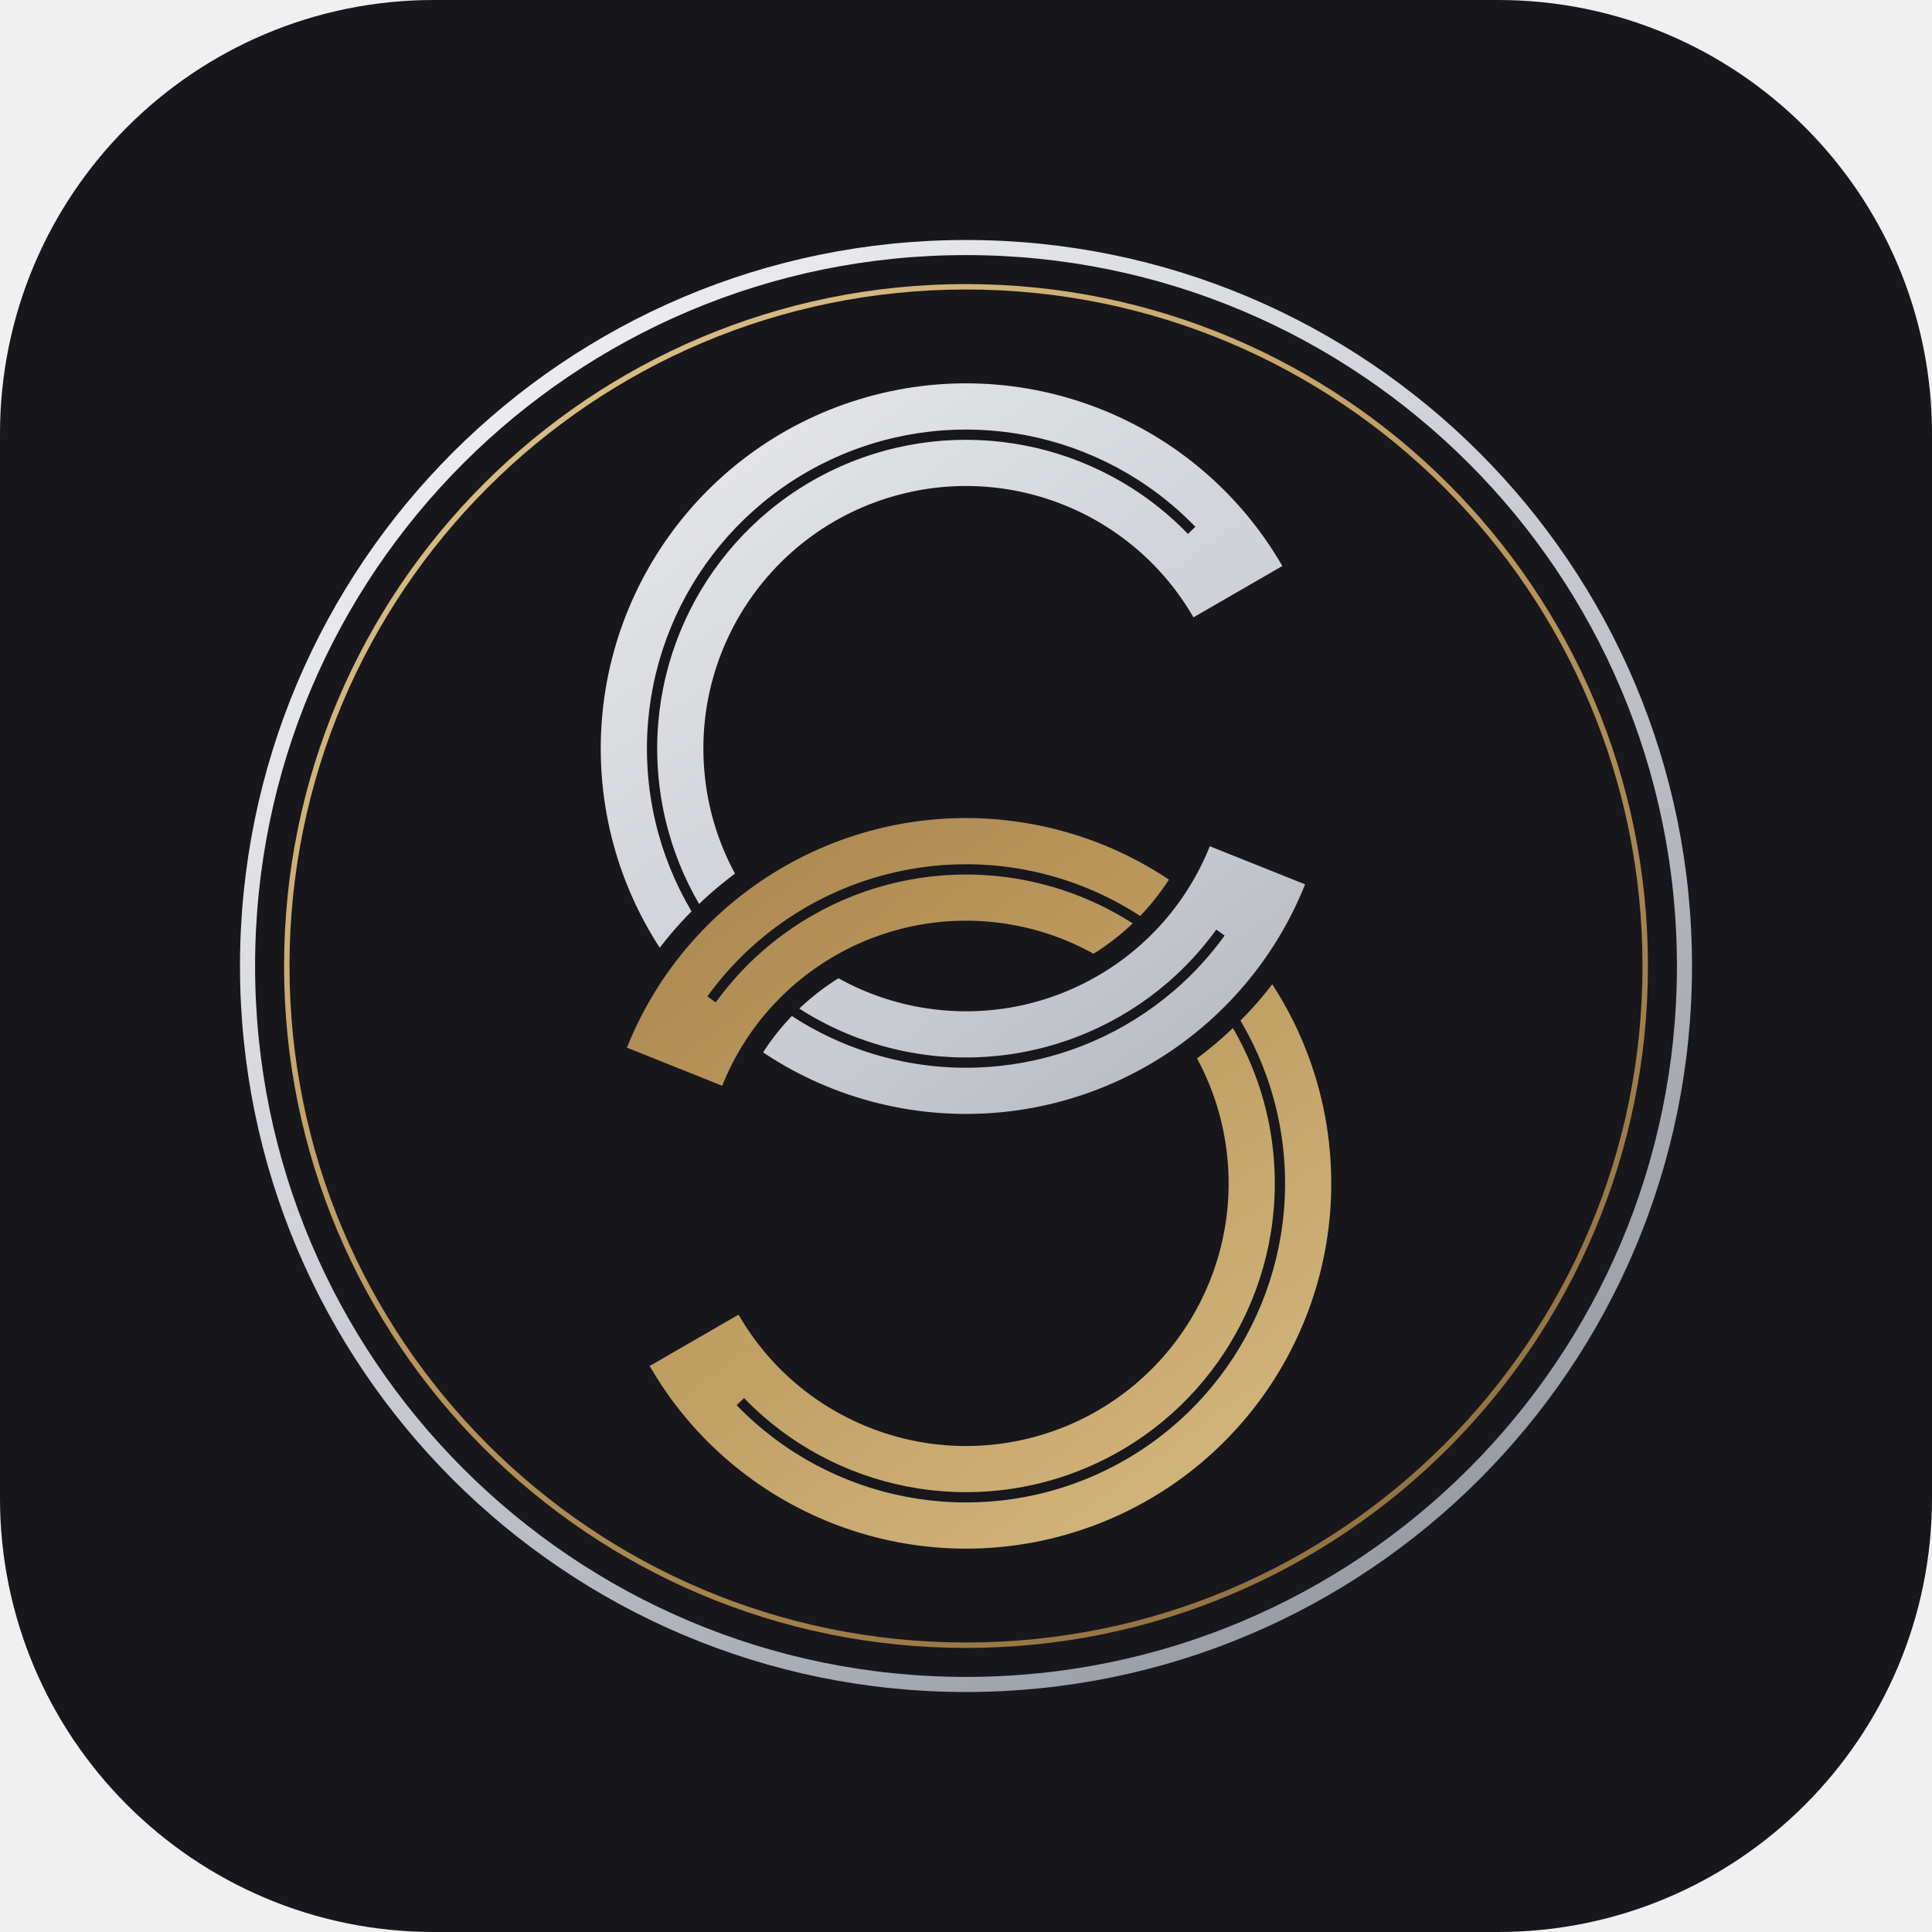
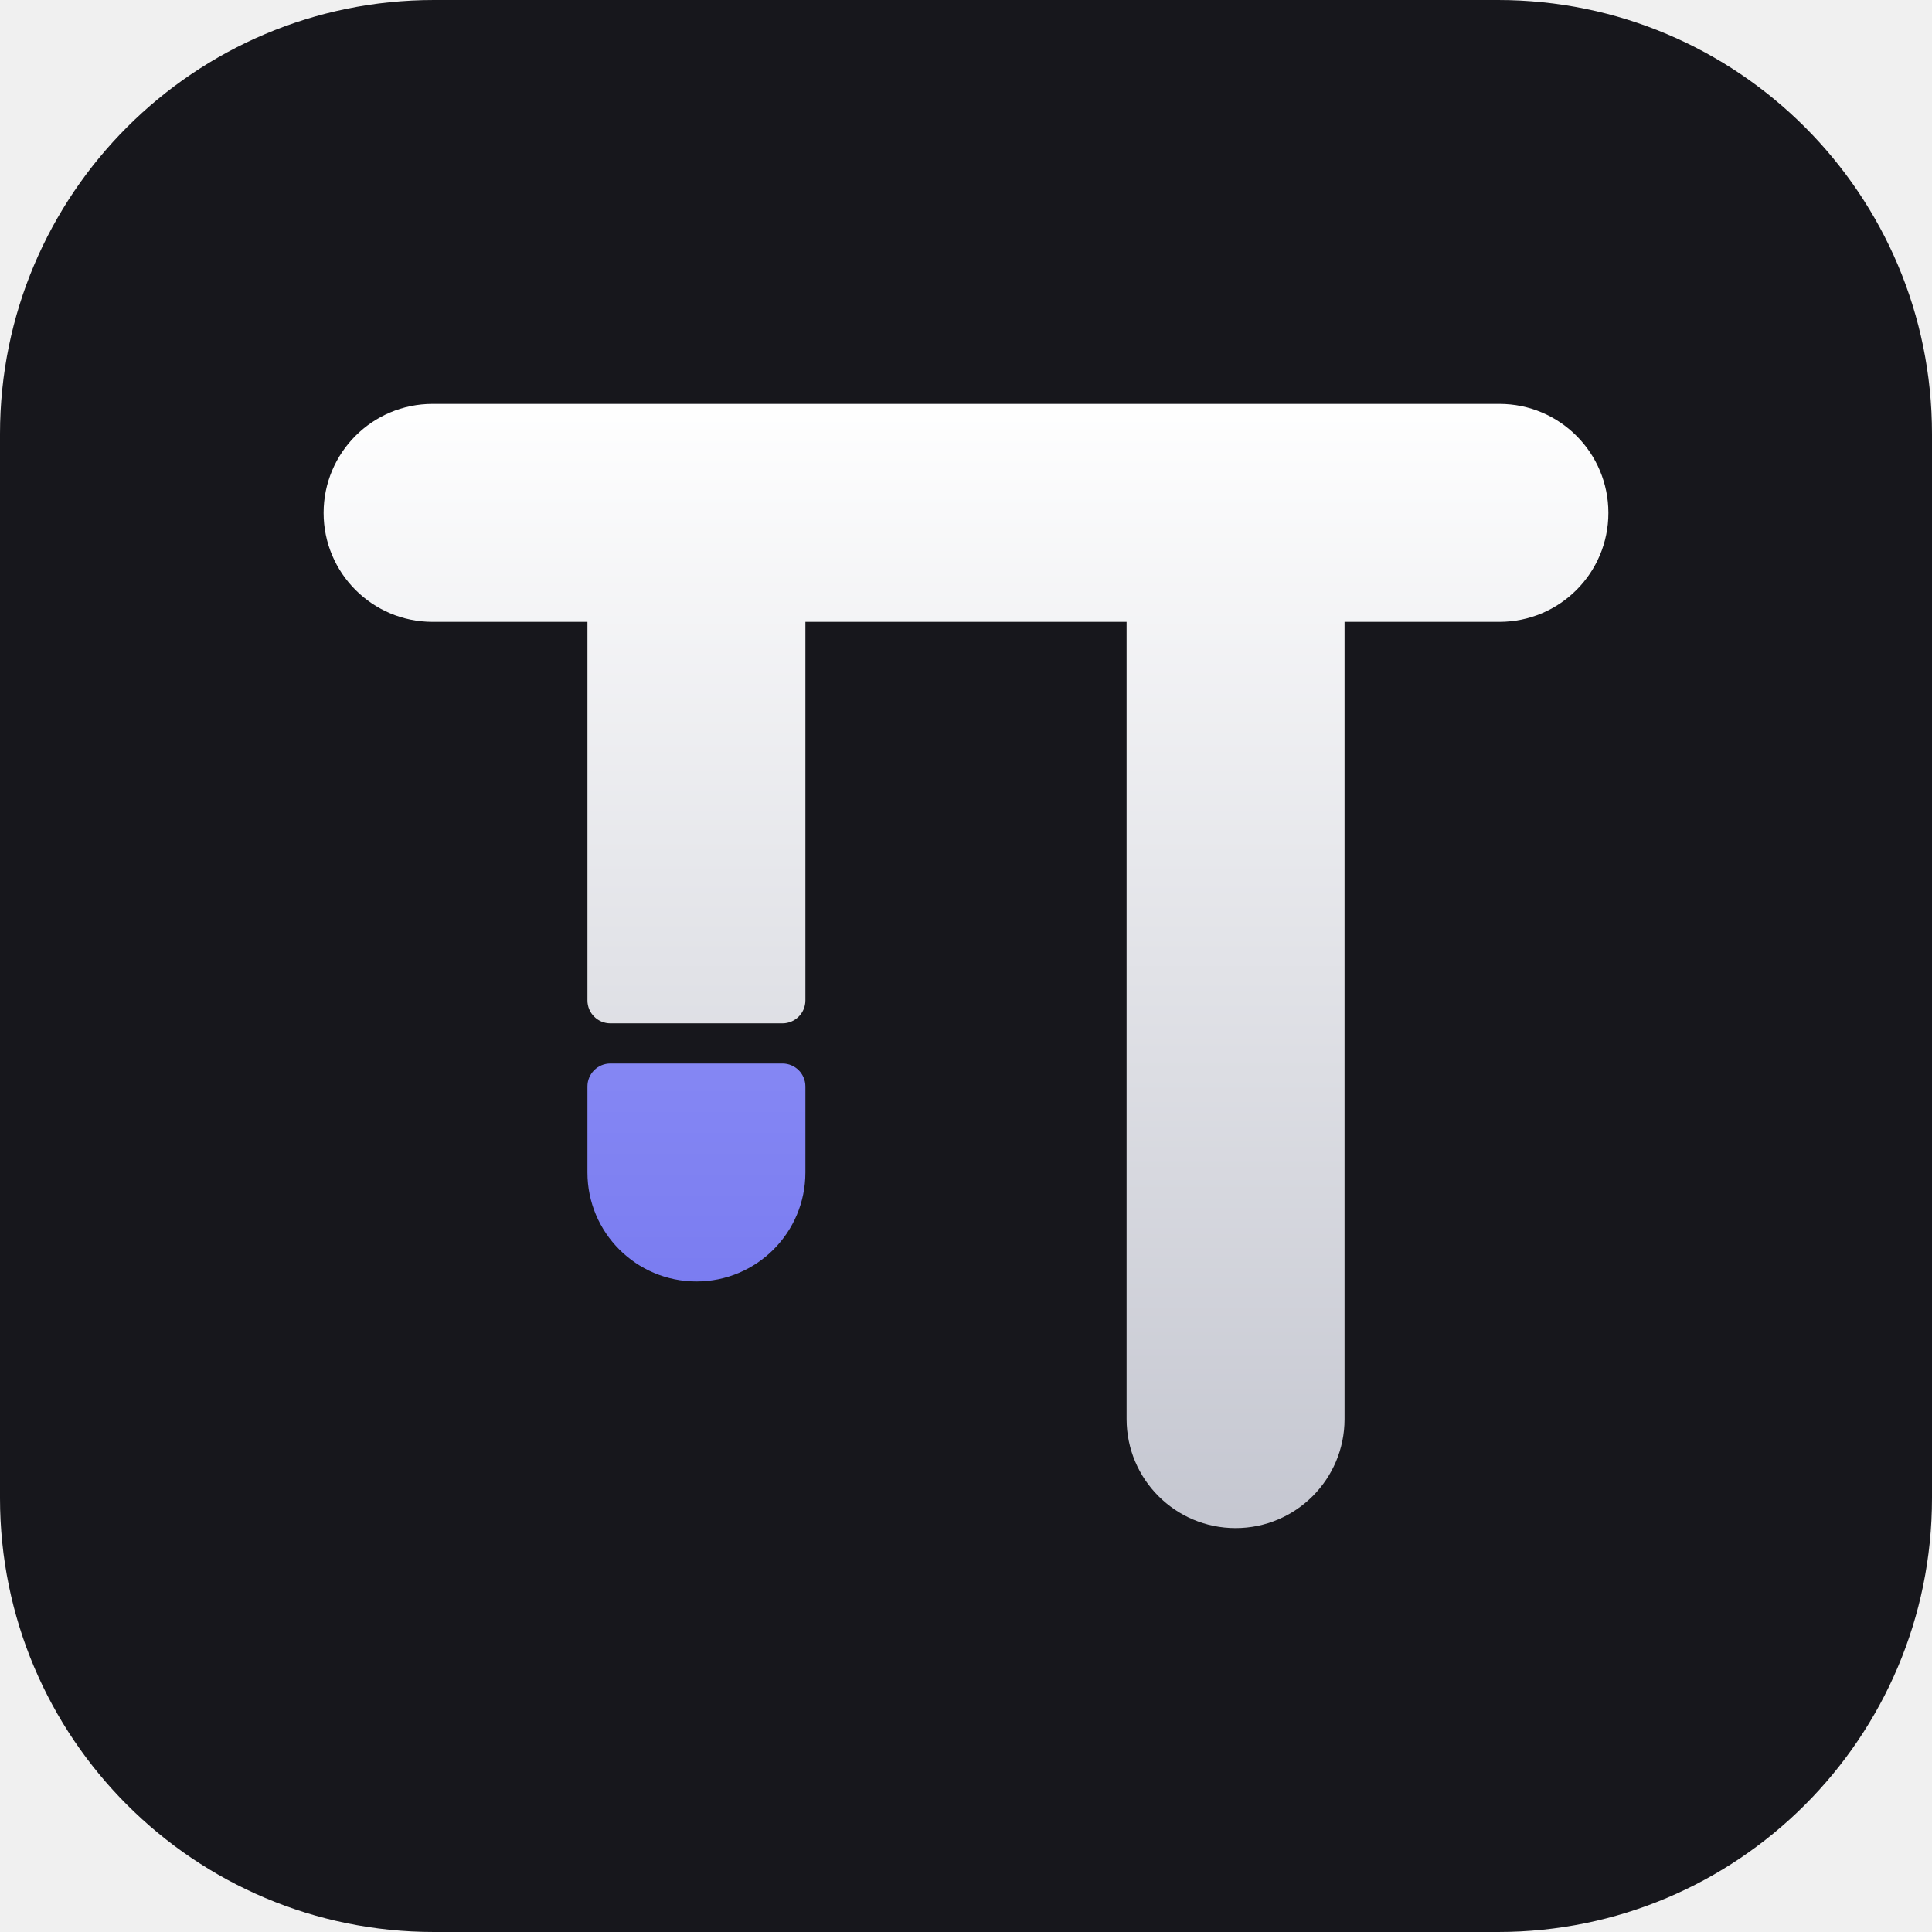
<svg xmlns="http://www.w3.org/2000/svg" viewBox="-256 -256 512 512" fill="none">
  <defs>
-     <linearGradient id="plat" gradientUnits="userSpaceOnUse" x1="-180" y1="-250" x2="180" y2="250">
-       <stop offset="0" stop-color="#F5F5F7" />
-       <stop offset="0.5" stop-color="#C8CAD0" />
-       <stop offset="1" stop-color="#8E9098" />
+     <linearGradient id="pi-ink" gradientUnits="userSpaceOnUse" x1="0" y1="-200" x2="0" y2="200">
+       <stop offset="0" stop-color="#FFFFFF" />
+       <stop offset="1" stop-color="#C4C6D0" />
    </linearGradient>
-     <linearGradient id="gold" gradientUnits="userSpaceOnUse" x1="-180" y1="-250" x2="180" y2="250">
-       <stop offset="0" stop-color="#E2C990" />
-       <stop offset="0.5" stop-color="#B8955A" />
-       <stop offset="1" stop-color="#86663A" />
+     <linearGradient id="pi-accent" gradientUnits="userSpaceOnUse" x1="0" y1="-200" x2="0" y2="200">
+       <stop offset="0" stop-color="#A5A7FB" />
+       <stop offset="1" stop-color="#6E70EE" />
    </linearGradient>
  </defs>
  <rect x="-256" y="-256" width="512" height="512" rx="115" fill="#17171C" />
-   <g transform="scale(0.8)">
-     <defs>
-       <clipPath id="kx">
-         <circle cx="-75.05" cy="0" r="47.6" />
-       </clipPath>
-       <mask id="km" maskUnits="userSpaceOnUse" x="-300" y="-300" width="600" height="600">
-         <rect x="-300" y="-300" width="600" height="600" fill="#fff" />
-         <g clip-path="url(#kx)">
-           <path d="M90.07 -124A104 104 0 0 0 -30.49 -171.43A104 104 0 0 0 -103.73 -64.58A104 104 0 0 0 -16.02 30.76A104 104 0 0 0 96.55 -33.36" transform="rotate(180)" stroke="#000" stroke-width="48" />
-         </g>
-         <path d="M74.75 -144.31A104 104 0 0 0 -42.42 -166.96A104 104 0 0 0 -103.73 -64.58A104 104 0 0 0 -28.46 28.03A104 104 0 0 0 84.29 -11.07" stroke="#000" stroke-width="3.4" />
-       </mask>
-     </defs>
-     <circle r="238" stroke="url(#plat)" stroke-width="5" />
-     <circle r="225" stroke="url(#gold)" stroke-width="1.8" />
-     <path d="M90.07 -124A104 104 0 0 0 -30.49 -171.43A104 104 0 0 0 -103.73 -64.58A104 104 0 0 0 -16.02 30.76A104 104 0 0 0 96.55 -33.36" stroke="url(#plat)" stroke-width="34" mask="url(#km)" />
-     <g transform="rotate(180)">
-       <path d="M90.07 -124A104 104 0 0 0 -30.49 -171.43A104 104 0 0 0 -103.73 -64.58A104 104 0 0 0 -16.02 30.76A104 104 0 0 0 96.55 -33.36" stroke="url(#gold)" stroke-width="34" mask="url(#km)" />
-     </g>
+   <g transform="scale(0.76)">
+     <path d="M-186 -196H186A38 38 0 0 1 224 -158V-158A38 38 0 0 1 186 -120H-186A38 38 0 0 1 -224 -158V-158A38 38 0 0 1 -186 -196ZM-132 -158H-56V12A8 8 0 0 1 -64 20H-124A8 8 0 0 1 -132 12V-158ZM56 -158H132V158A38 38 0 0 1 94 196H94A38 38 0 0 1 56 158V-158Z" fill="url(#pi-ink)" />
+     <path d="M-124 34H-64A8 8 0 0 1 -56 42V72A38 38 0 0 1 -94 110H-94A38 38 0 0 1 -132 72V42A8 8 0 0 1 -124 34Z" fill="url(#pi-accent)" />
  </g>
</svg>
